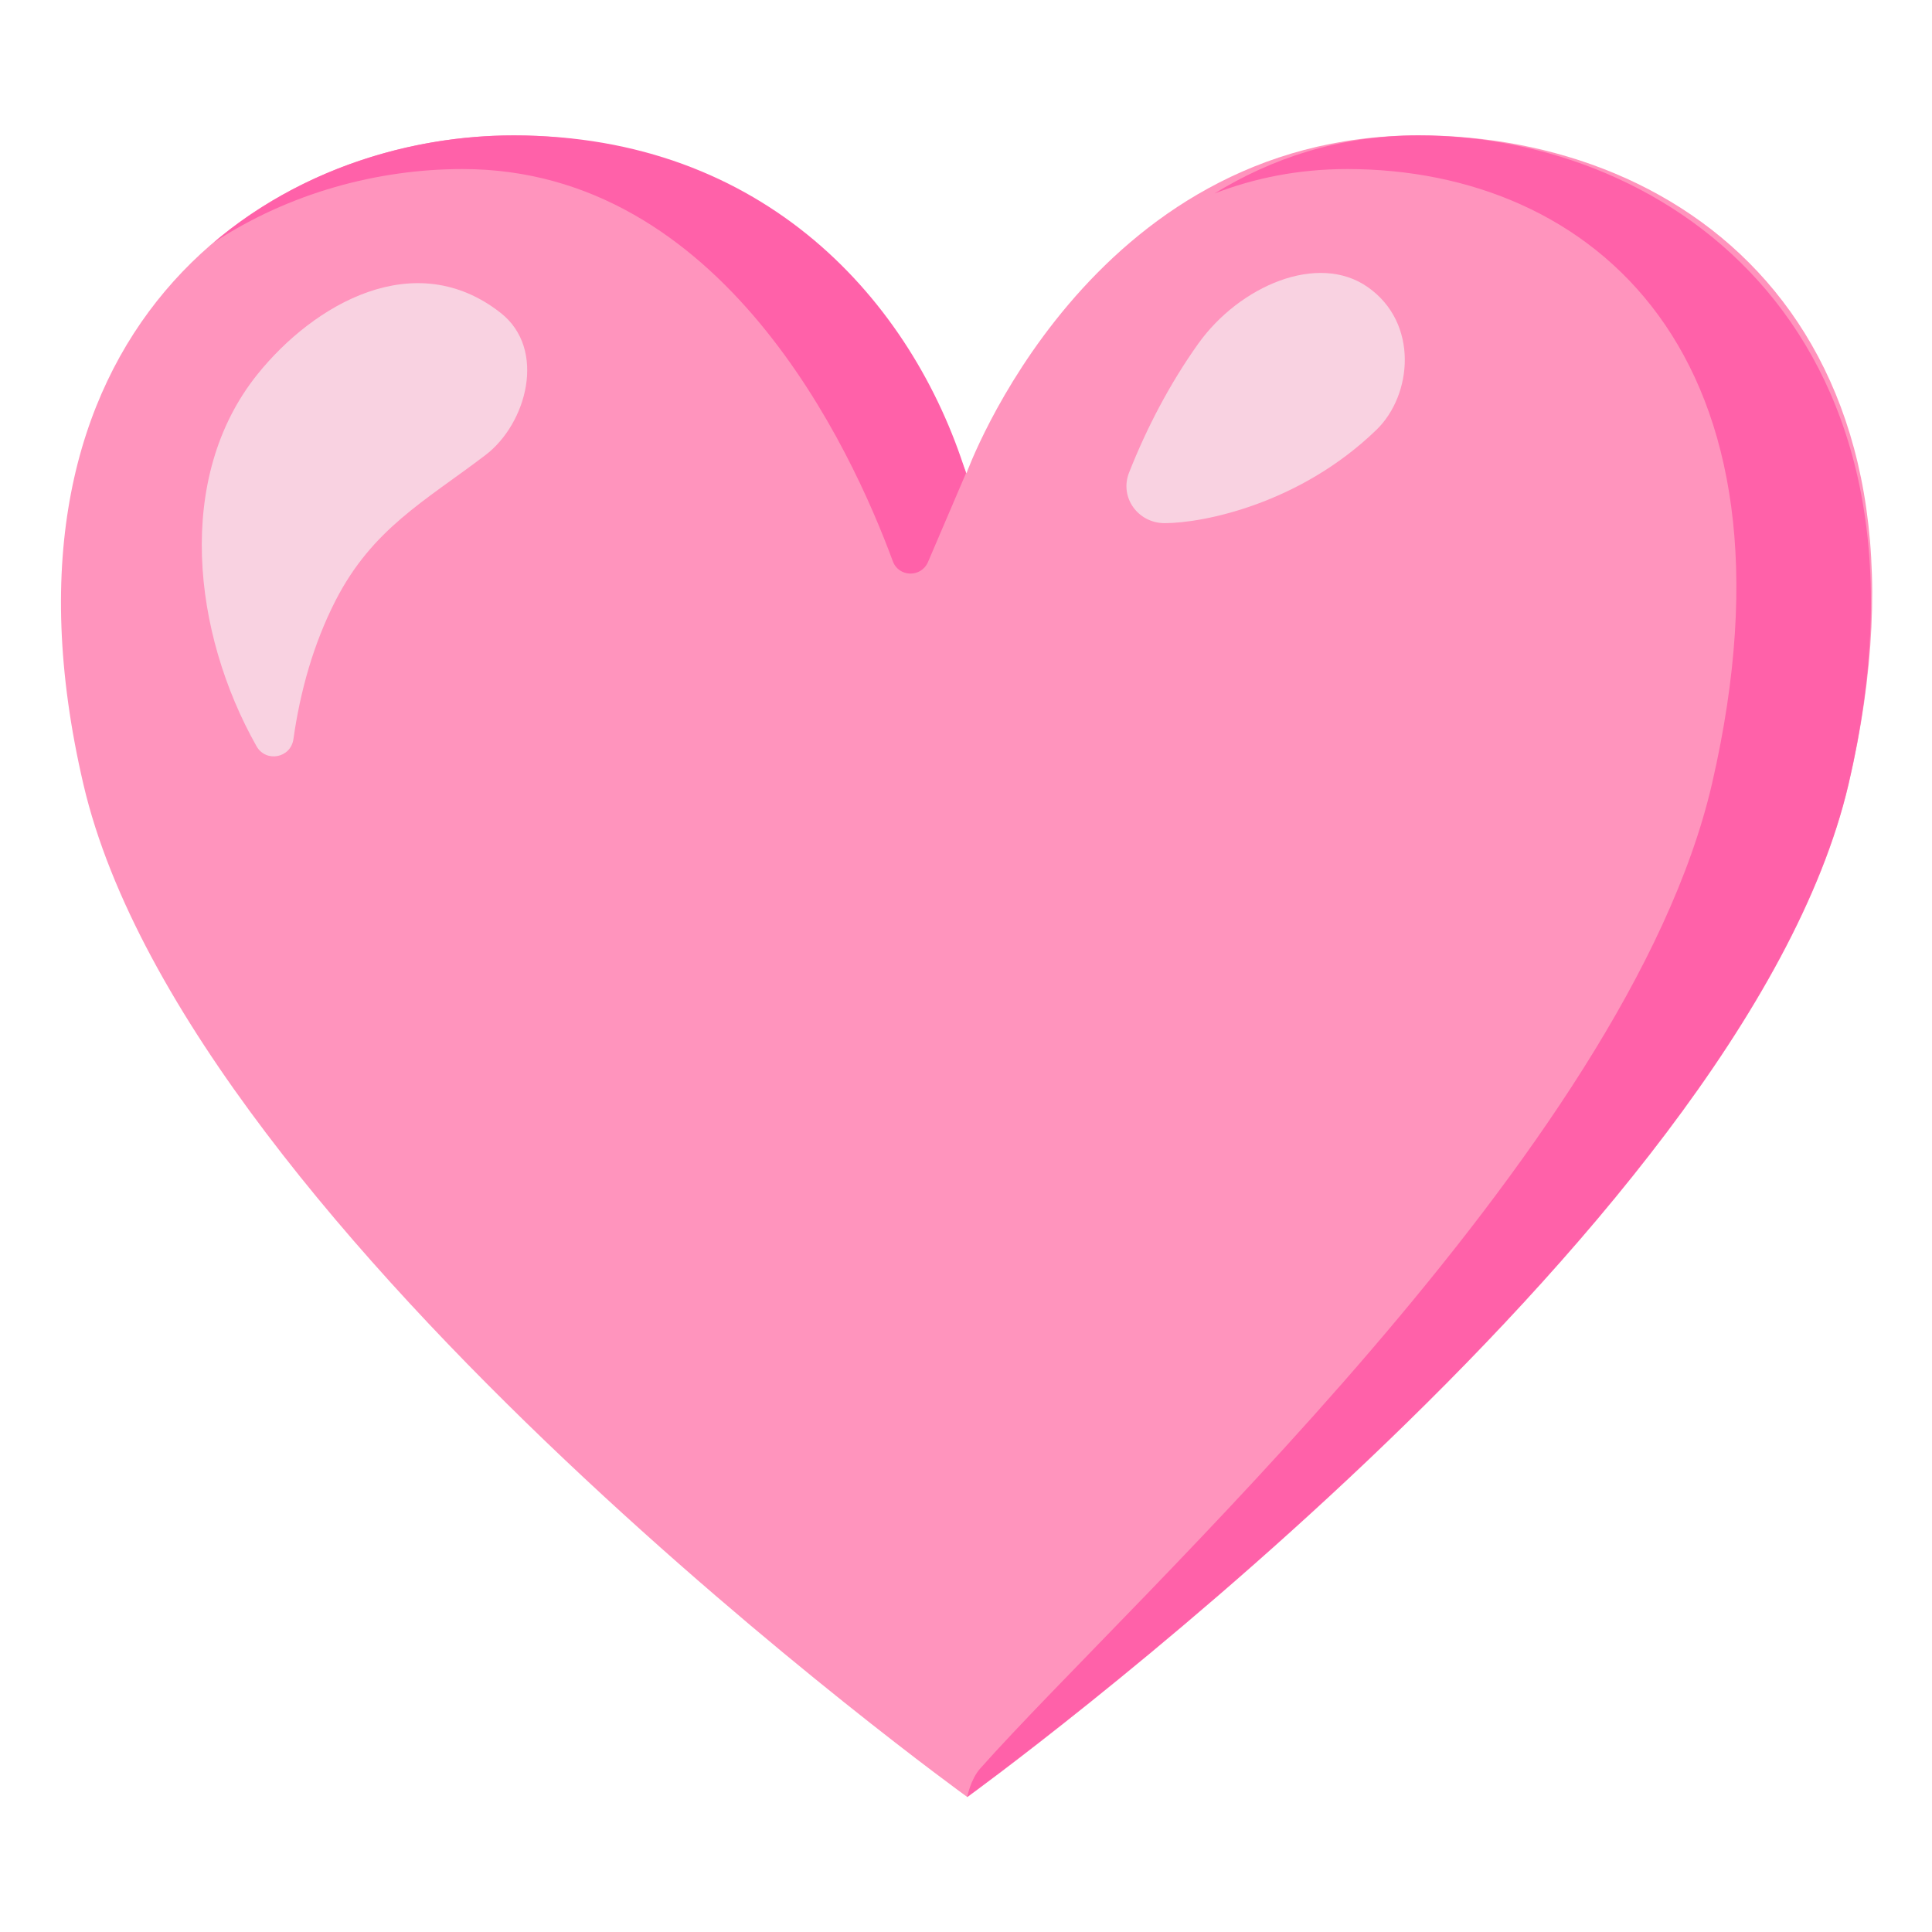
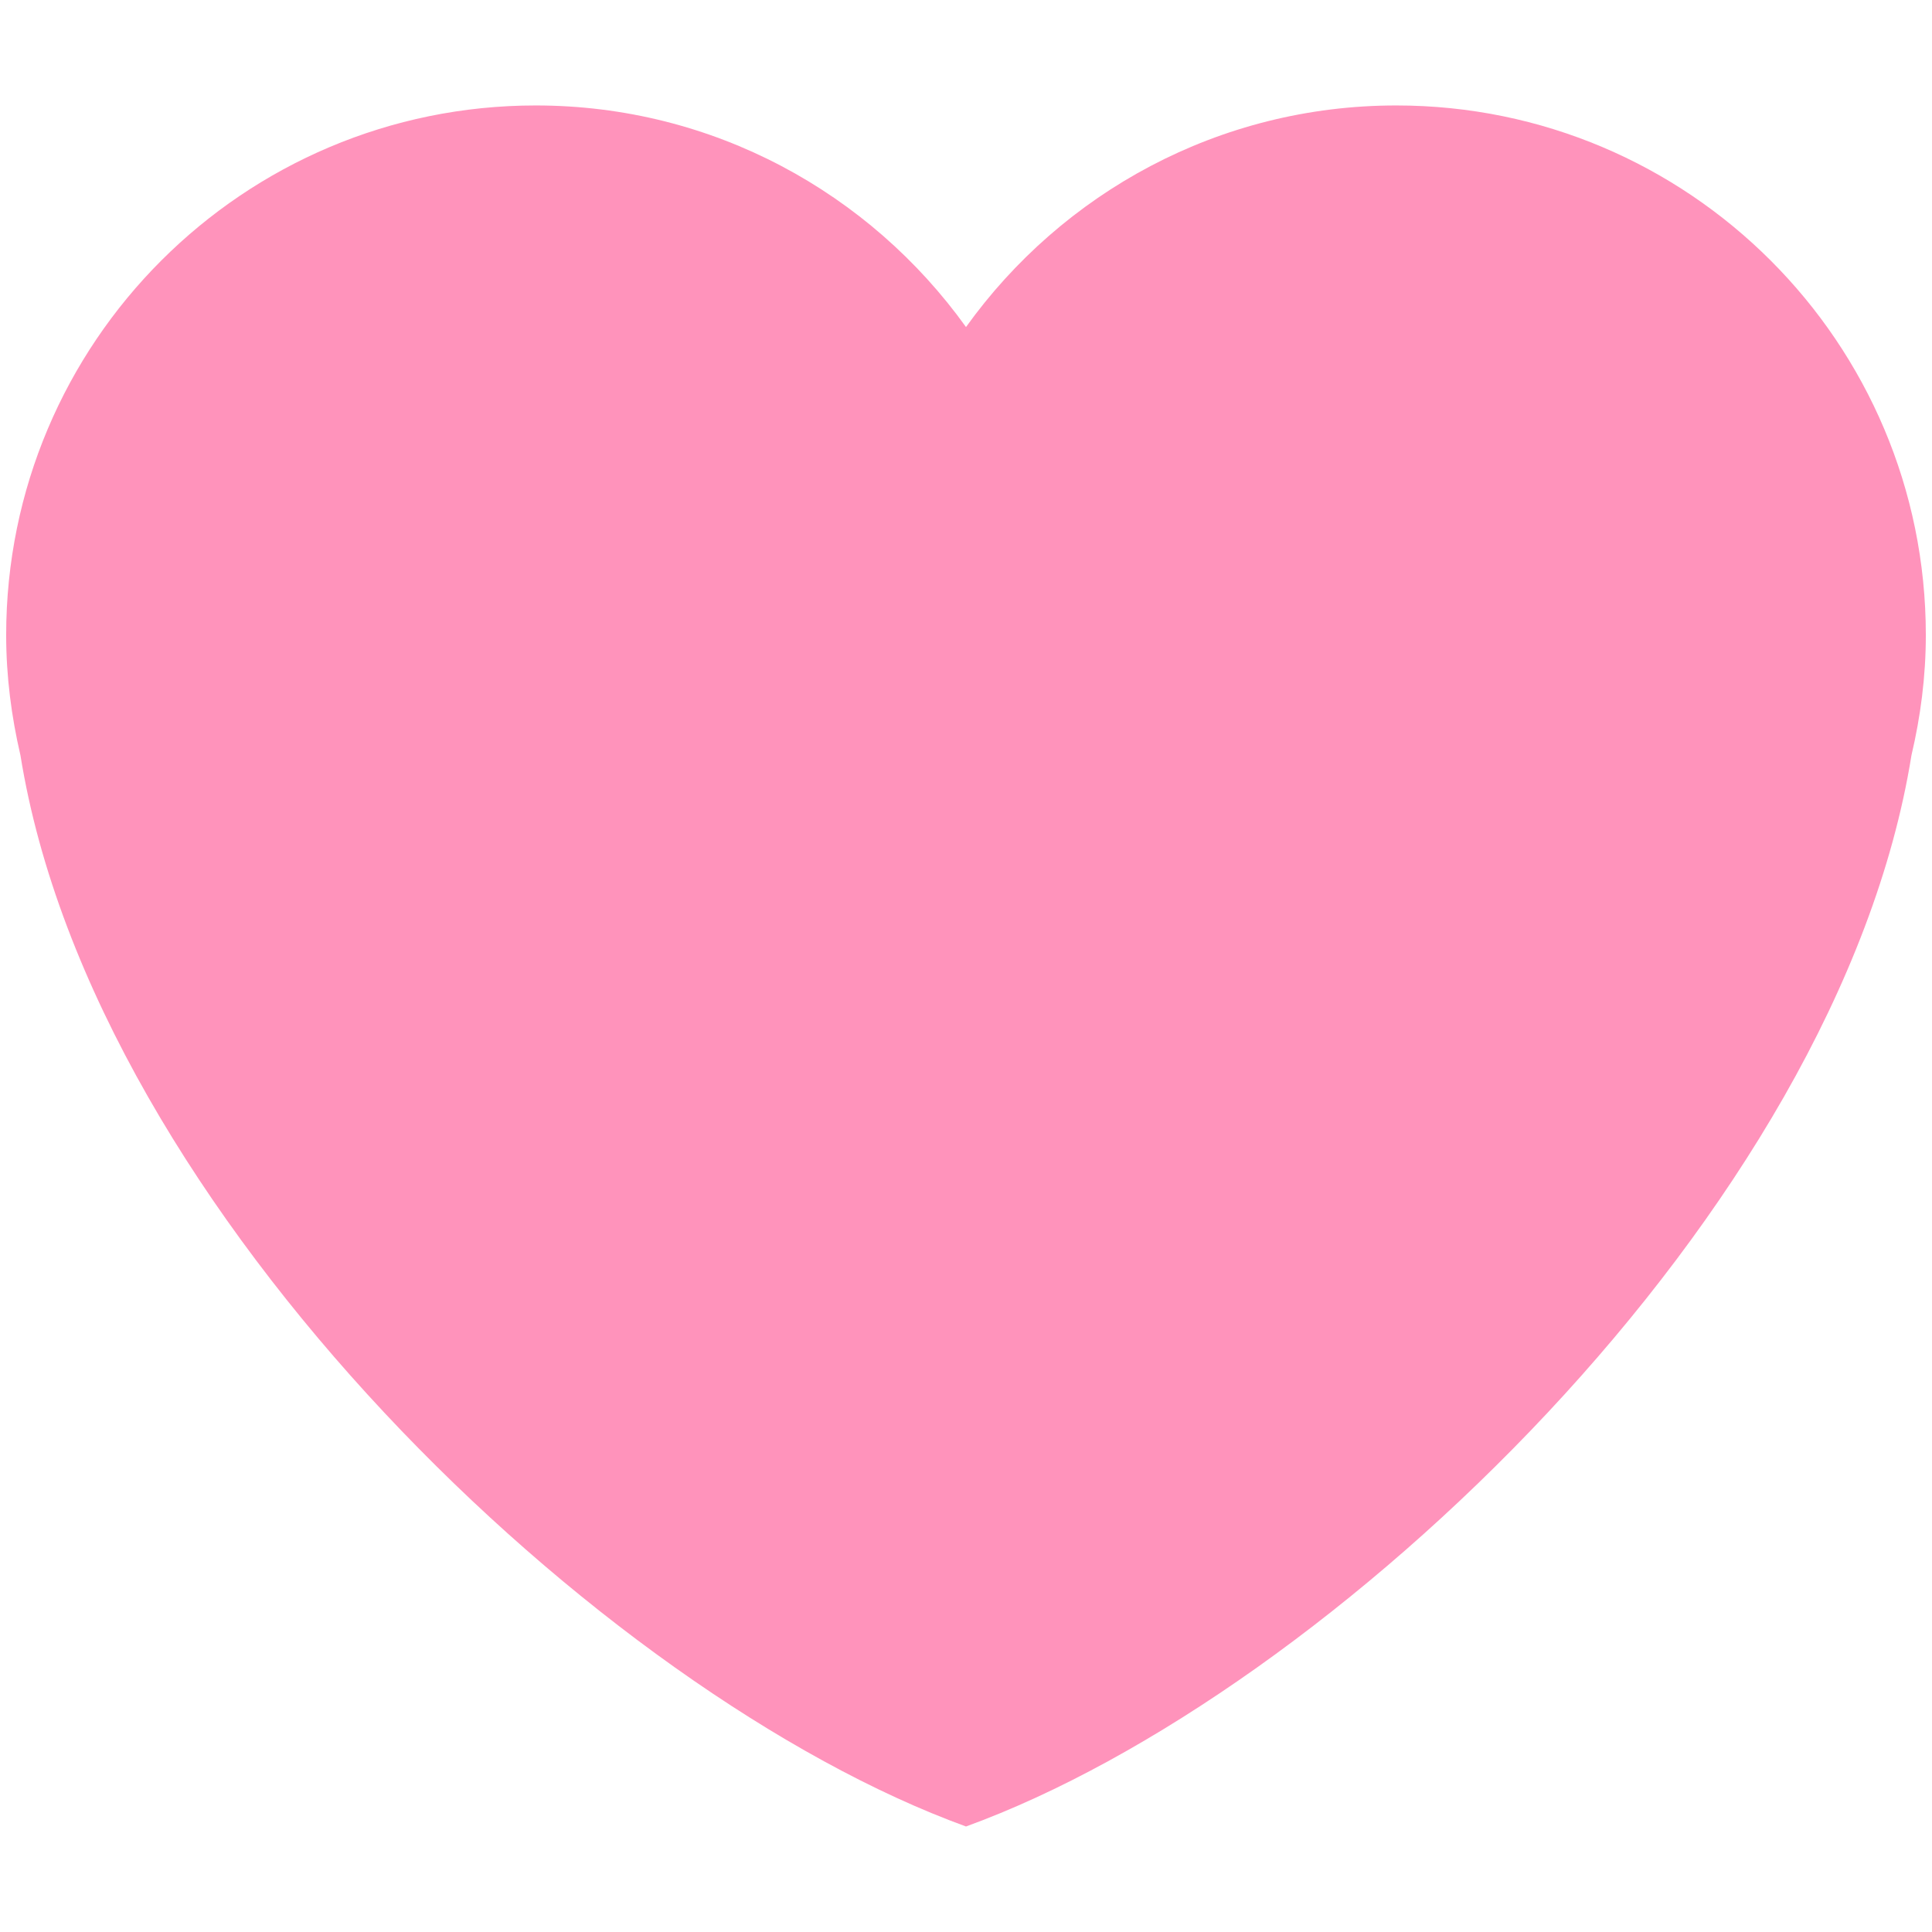
- <svg xmlns="http://www.w3.org/2000/svg" version="1.1" id="Layer_2_1_" x="0px" y="0px" viewBox="0 0 128 128" style="enable-background:new 0 0 128 128;" xml:space="preserve">
-   <path style="fill:#FF94BD;" d="M93.99,8.97c-21.91,0-29.96,22.39-29.96,22.39S56.09,8.97,34.03,8.97  c-16.58,0-35.48,13.14-28.5,43.01c6.98,29.87,58.56,67.08,58.56,67.08s51.39-37.21,58.38-67.08C129.45,22.11,111.91,8.97,93.99,8.97  z" />
-   <path style="fill:#FF61A9;" d="M30.65,11.2c17.2,0,25.74,18.49,28.5,25.98c0.39,1.07,1.88,1.1,2.33,0.06L64,31.35  C60.45,20.01,50.69,8.97,34.03,8.97c-6.9,0-14.19,2.28-19.86,7.09C19.18,12.77,25.05,11.2,30.65,11.2z" />
-   <path style="fill:#FF61A9;" d="M93.99,8.97c-5.29,0-9.77,1.54-13.53,3.85c2.64-1.02,5.56-1.62,8.8-1.62  c16.21,0,30.72,12.29,24.17,40.7c-5.62,24.39-38.46,53.98-48.49,65.27c-0.64,0.72-0.86,1.88-0.86,1.88s51.39-37.21,58.38-67.08  C129.45,22.11,110.57,8.97,93.99,8.97z" />
-   <g>
-     <path style="fill:#F9D2E1;" d="M17.04,24.82c3.75-4.68,10.45-8.55,16.13-4.09c3.07,2.41,1.73,7.35-1.02,9.43   c-4,3.04-7.48,4.87-9.92,9.63c-1.46,2.86-2.34,5.99-2.79,9.18c-0.18,1.26-1.83,1.57-2.45,0.46C12.77,41.95,11.57,31.65,17.04,24.82   z" />
-   </g>
-   <path style="fill:#F9D2E1;" d="M77.16,34.66c-1.76,0-3-1.7-2.36-3.34c1.19-3.02,2.73-5.94,4.58-8.54c2.74-3.84,7.95-6.08,11.25-3.75  c3.38,2.38,2.94,7.14,0.57,9.44C86.11,33.4,79.69,34.66,77.16,34.66z" />
+ <svg xmlns="http://www.w3.org/2000/svg" viewBox="0 0 36 36">
+   <path fill="#FF93BB" d="M35.885 11.833c0-5.45-4.418-9.868-9.867-9.868-3.308 0-6.227 1.633-8.018 4.129-1.791-2.496-4.71-4.129-8.017-4.129-5.45 0-9.868 4.417-9.868 9.868 0 .772.098 1.52.266 2.241C1.751 22.587 11.216 31.568 18 34.034c6.783-2.466 16.249-11.447 17.617-19.959.17-.721.268-1.469.268-2.242z" />
</svg>
